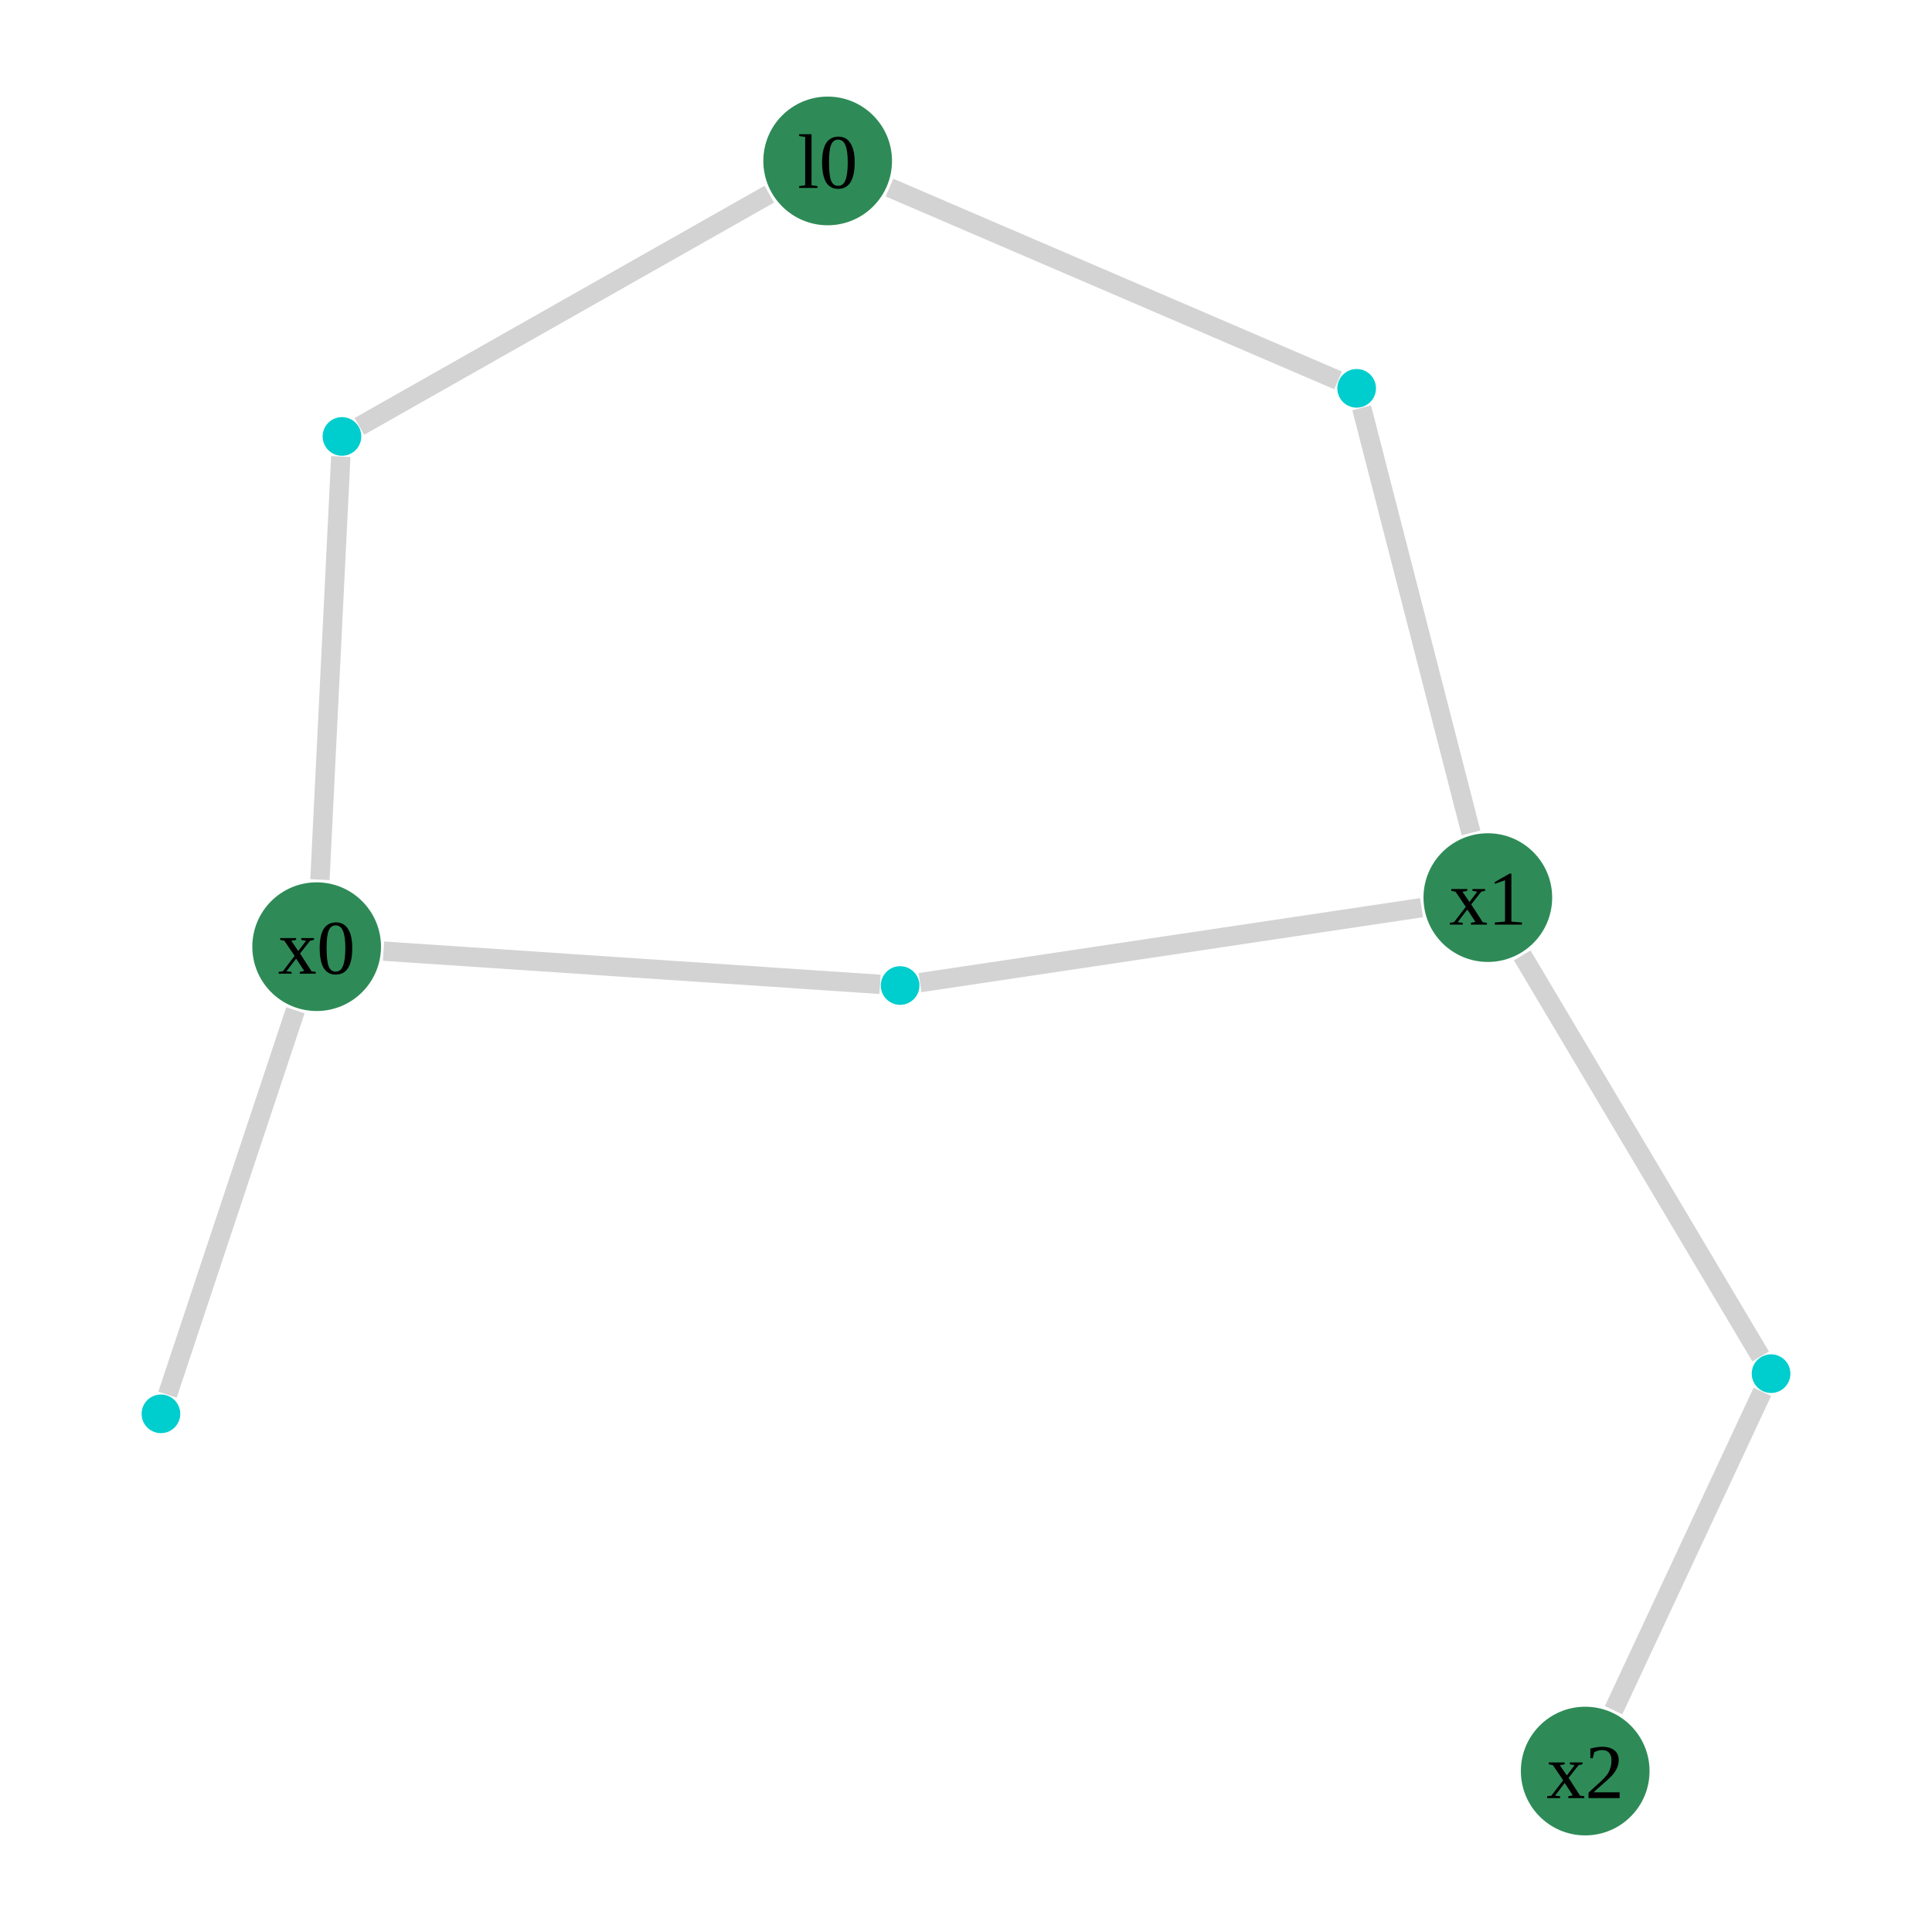
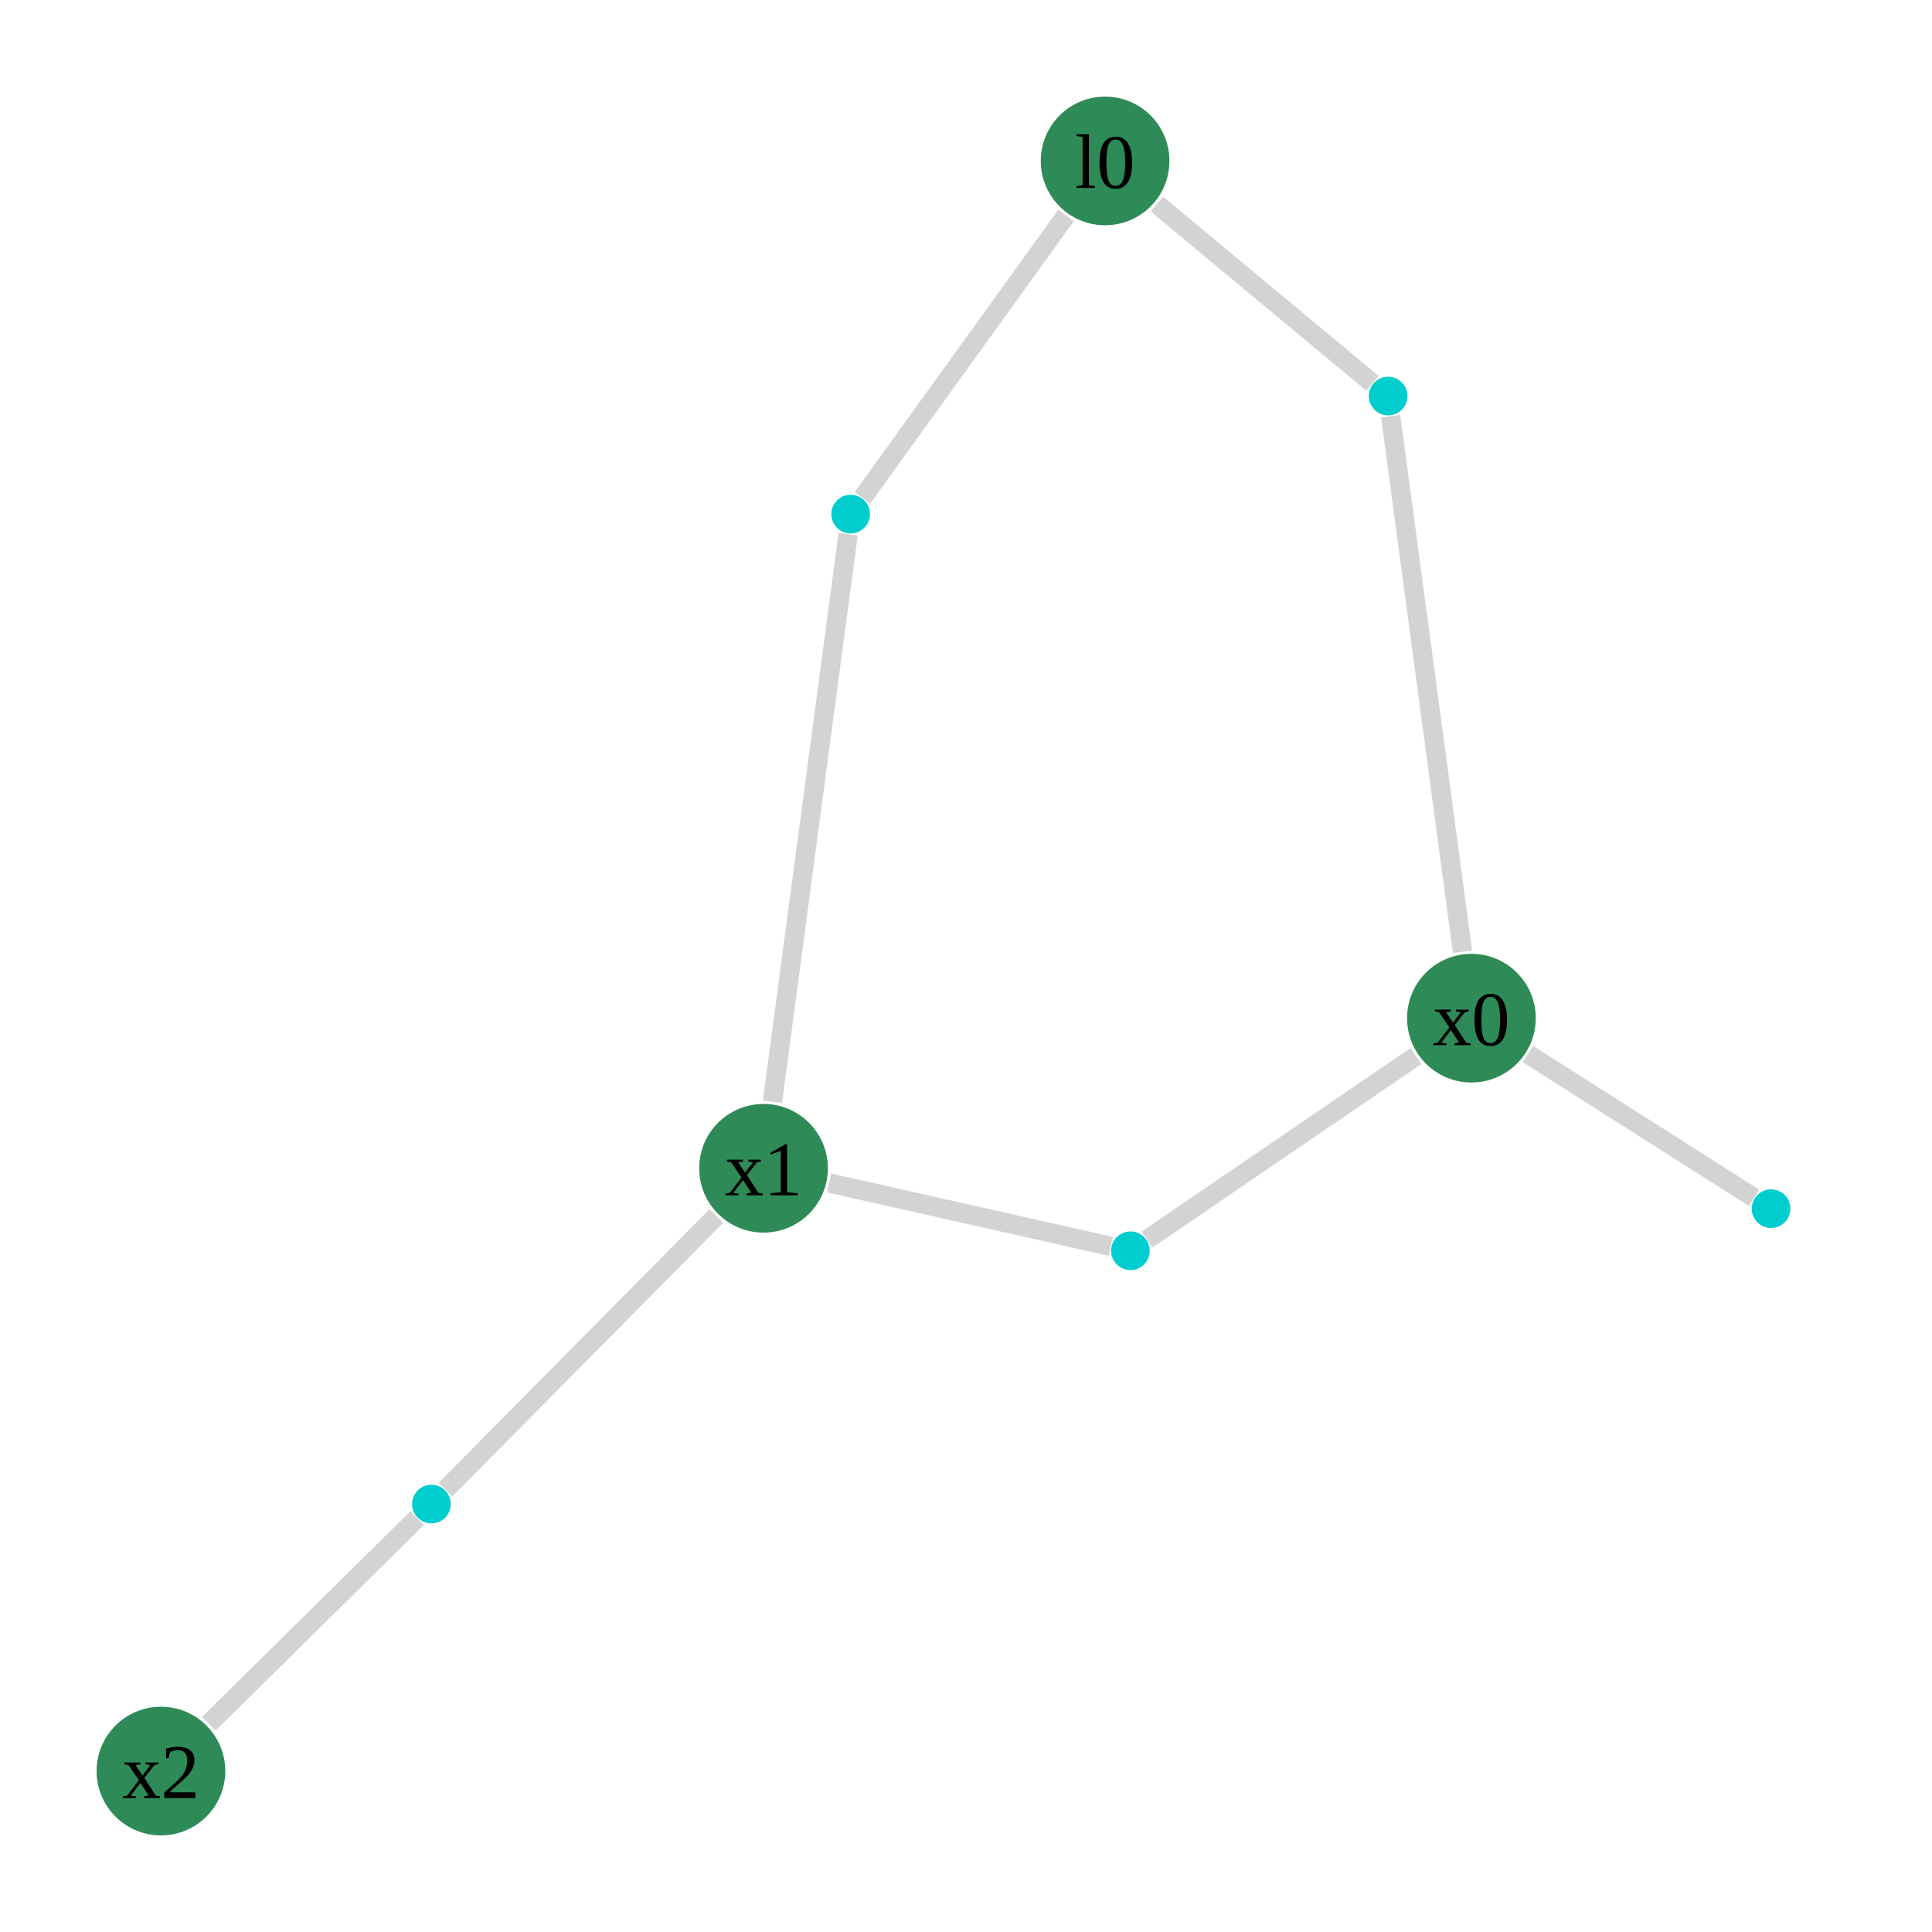
<svg xmlns="http://www.w3.org/2000/svg" version="1.2" width="100mm" height="100mm" viewBox="0 0 100 100" stroke="none" fill="#000000" stroke-width="0.3" font-size="3.88">
  <defs>
    <marker id="arrow" markerWidth="15" markerHeight="7" refX="5" refY="3.5" orient="auto" markerUnits="strokeWidth">
      <path d="M0,0 L15,3.5 L0,7 z" stroke="context-stroke" fill="context-stroke" />
    </marker>
  </defs>
-   <g stroke-width="1" fill="#000000" fill-opacity="0.000" stroke="#D3D3D3" id="img-e5f5fee8-1">
-     <g transform="translate(11.98,62.24)">
-       <path fill="none" d="M3.31,-9.95 L-3.31,9.95 " class="primitive" />
+   <g stroke-width="1" fill="#000000" fill-opacity="0.000" stroke="#D3D3D3" id="img-e41cef42-1">
+     <g transform="translate(84.94,58.28)">
+       <path fill="none" d="M-5.85,-3.72 L5.85,3.72 " class="primitive" />
    </g>
-     <g transform="translate(32.7,50.09)">
-       <path fill="none" d="M-12.85,-0.86 L12.85,0.86 " class="primitive" />
+     <g transform="translate(66.33,59.41)">
+       <path fill="none" d="M6.96,-4.75 L-6.96,4.75 " class="primitive" />
    </g>
-     <g transform="translate(17.1,34.58)">
-       <path fill="none" d="M-0.54,10.95 L0.54,-10.95 " class="primitive" />
+     <g transform="translate(73.84,35.4)">
+       <path fill="none" d="M1.86,13.86 L-1.86,-13.86 " class="primitive" />
    </g>
-     <g transform="translate(60.6,48.92)">
-       <path fill="none" d="M12.98,-1.94 L-12.98,1.94 " class="primitive" />
+     <g transform="translate(50.2,62.87)">
+       <path fill="none" d="M-7.29,-1.64 L7.29,1.64 " class="primitive" />
    </g>
-     <g transform="translate(73.31,32.11)">
-       <path fill="none" d="M2.83,11 L-2.83,-11 " class="primitive" />
+     <g transform="translate(41.94,42.34)">
+       <path fill="none" d="M-1.96,14.69 L1.96,-14.69 " class="primitive" />
    </g>
-     <g transform="translate(84.96,59.83)">
-       <path fill="none" d="M-6.17,-10.38 L6.17,10.38 " class="primitive" />
+     <g transform="translate(30.07,70.02)">
+       <path fill="none" d="M7.01,-7.08 L-7.01,7.08 " class="primitive" />
    </g>
-     <g transform="translate(29.21,16.06)">
-       <path fill="none" d="M10.61,-6.01 L-10.61,6.01 " class="primitive" />
+     <g transform="translate(65.46,15.2)">
+       <path fill="none" d="M-5.58,-4.64 L5.58,4.64 " class="primitive" />
    </g>
-     <g transform="translate(57.65,14.7)">
-       <path fill="none" d="M-11.61,-4.99 L11.61,4.99 " class="primitive" />
+     <g transform="translate(49.91,18.46)">
+       <path fill="none" d="M5.27,-7.31 L-5.27,7.31 " class="primitive" />
    </g>
-     <g transform="translate(87.37,80.28)">
-       <path fill="none" d="M-3.85,8.24 L3.85,-8.24 " class="primitive" />
+     <g transform="translate(16.2,83.9)">
+       <path fill="none" d="M-5.39,5.32 L5.39,-5.32 " class="primitive" />
    </g>
  </g>
-   <g stroke-width="1" stroke="#D3D3D3" id="img-e5f5fee8-2">
+   <g stroke-width="1" stroke="#D3D3D3" id="img-e41cef42-2">
</g>
-   <g font-size="4" stroke="#000000" stroke-opacity="0.000" fill="#000000" id="img-e5f5fee8-3">
+   <g font-size="4" stroke="#000000" stroke-opacity="0.000" fill="#000000" id="img-e41cef42-3">
</g>
-   <g stroke-width="0" stroke="#000000" stroke-opacity="0.000" id="img-e5f5fee8-4">
-     <g transform="translate(16.39,49)" fill="#2E8B57">
+   <g stroke-width="0" stroke="#000000" stroke-opacity="0.000" id="img-e41cef42-4">
+     <g transform="translate(76.16,52.7)" fill="#2E8B57">
      <circle cx="0" cy="0" r="3.33" class="primitive" />
    </g>
-     <g transform="translate(77.01,46.46)" fill="#2E8B57">
+     <g transform="translate(39.52,60.47)" fill="#2E8B57">
      <circle cx="0" cy="0" r="3.33" class="primitive" />
    </g>
-     <g transform="translate(42.84,8.33)" fill="#2E8B57">
+     <g transform="translate(57.2,8.33)" fill="#2E8B57">
      <circle cx="0" cy="0" r="3.33" class="primitive" />
    </g>
-     <g transform="translate(8.33,73.18)" fill="#00CDCD">
+     <g transform="translate(91.67,62.56)" fill="#00CDCD">
      <circle cx="0" cy="0" r="1" class="primitive" />
    </g>
-     <g transform="translate(46.59,51.01)" fill="#00CDCD">
+     <g transform="translate(58.51,64.74)" fill="#00CDCD">
      <circle cx="0" cy="0" r="1" class="primitive" />
    </g>
-     <g transform="translate(17.7,22.59)" fill="#00CDCD">
+     <g transform="translate(71.85,20.5)" fill="#00CDCD">
      <circle cx="0" cy="0" r="1" class="primitive" />
    </g>
-     <g transform="translate(70.22,20.1)" fill="#00CDCD">
+     <g transform="translate(44.03,26.61)" fill="#00CDCD">
      <circle cx="0" cy="0" r="1" class="primitive" />
    </g>
-     <g transform="translate(82.05,91.67)" fill="#2E8B57">
+     <g transform="translate(8.33,91.67)" fill="#2E8B57">
      <circle cx="0" cy="0" r="3.33" class="primitive" />
    </g>
-     <g transform="translate(91.67,71.1)" fill="#00CDCD">
+     <g transform="translate(22.33,77.85)" fill="#00CDCD">
      <circle cx="0" cy="0" r="1" class="primitive" />
    </g>
  </g>
-   <g font-size="4" stroke="#000000" stroke-opacity="0.000" fill="#000000" id="img-e5f5fee8-5">
-     <g transform="translate(16.39,49)">
+   <g font-size="4" stroke="#000000" stroke-opacity="0.000" fill="#000000" id="img-e41cef42-5">
+     <g transform="translate(76.16,52.7)">
      <g class="primitive">
        <text text-anchor="middle" dy="0.35em">x0</text>
      </g>
    </g>
-     <g transform="translate(77.01,46.46)">
+     <g transform="translate(39.52,60.47)">
      <g class="primitive">
        <text text-anchor="middle" dy="0.35em">x1</text>
      </g>
    </g>
-     <g transform="translate(42.84,8.33)">
+     <g transform="translate(57.2,8.33)">
      <g class="primitive">
        <text text-anchor="middle" dy="0.35em">l0</text>
      </g>
    </g>
-     <g transform="translate(8.33,73.18)">
+     <g transform="translate(91.67,62.56)">
      <g class="primitive">
        <text text-anchor="middle" dy="0.35em" />
      </g>
    </g>
-     <g transform="translate(46.59,51.01)">
+     <g transform="translate(58.51,64.74)">
      <g class="primitive">
        <text text-anchor="middle" dy="0.35em" />
      </g>
    </g>
-     <g transform="translate(17.7,22.59)">
+     <g transform="translate(71.85,20.5)">
      <g class="primitive">
        <text text-anchor="middle" dy="0.35em" />
      </g>
    </g>
-     <g transform="translate(70.22,20.1)">
+     <g transform="translate(44.03,26.61)">
      <g class="primitive">
        <text text-anchor="middle" dy="0.35em" />
      </g>
    </g>
-     <g transform="translate(82.05,91.67)">
+     <g transform="translate(8.33,91.67)">
      <g class="primitive">
        <text text-anchor="middle" dy="0.35em">x2</text>
      </g>
    </g>
-     <g transform="translate(91.67,71.1)">
+     <g transform="translate(22.33,77.85)">
      <g class="primitive">
        <text text-anchor="middle" dy="0.35em" />
      </g>
    </g>
  </g>
</svg>
